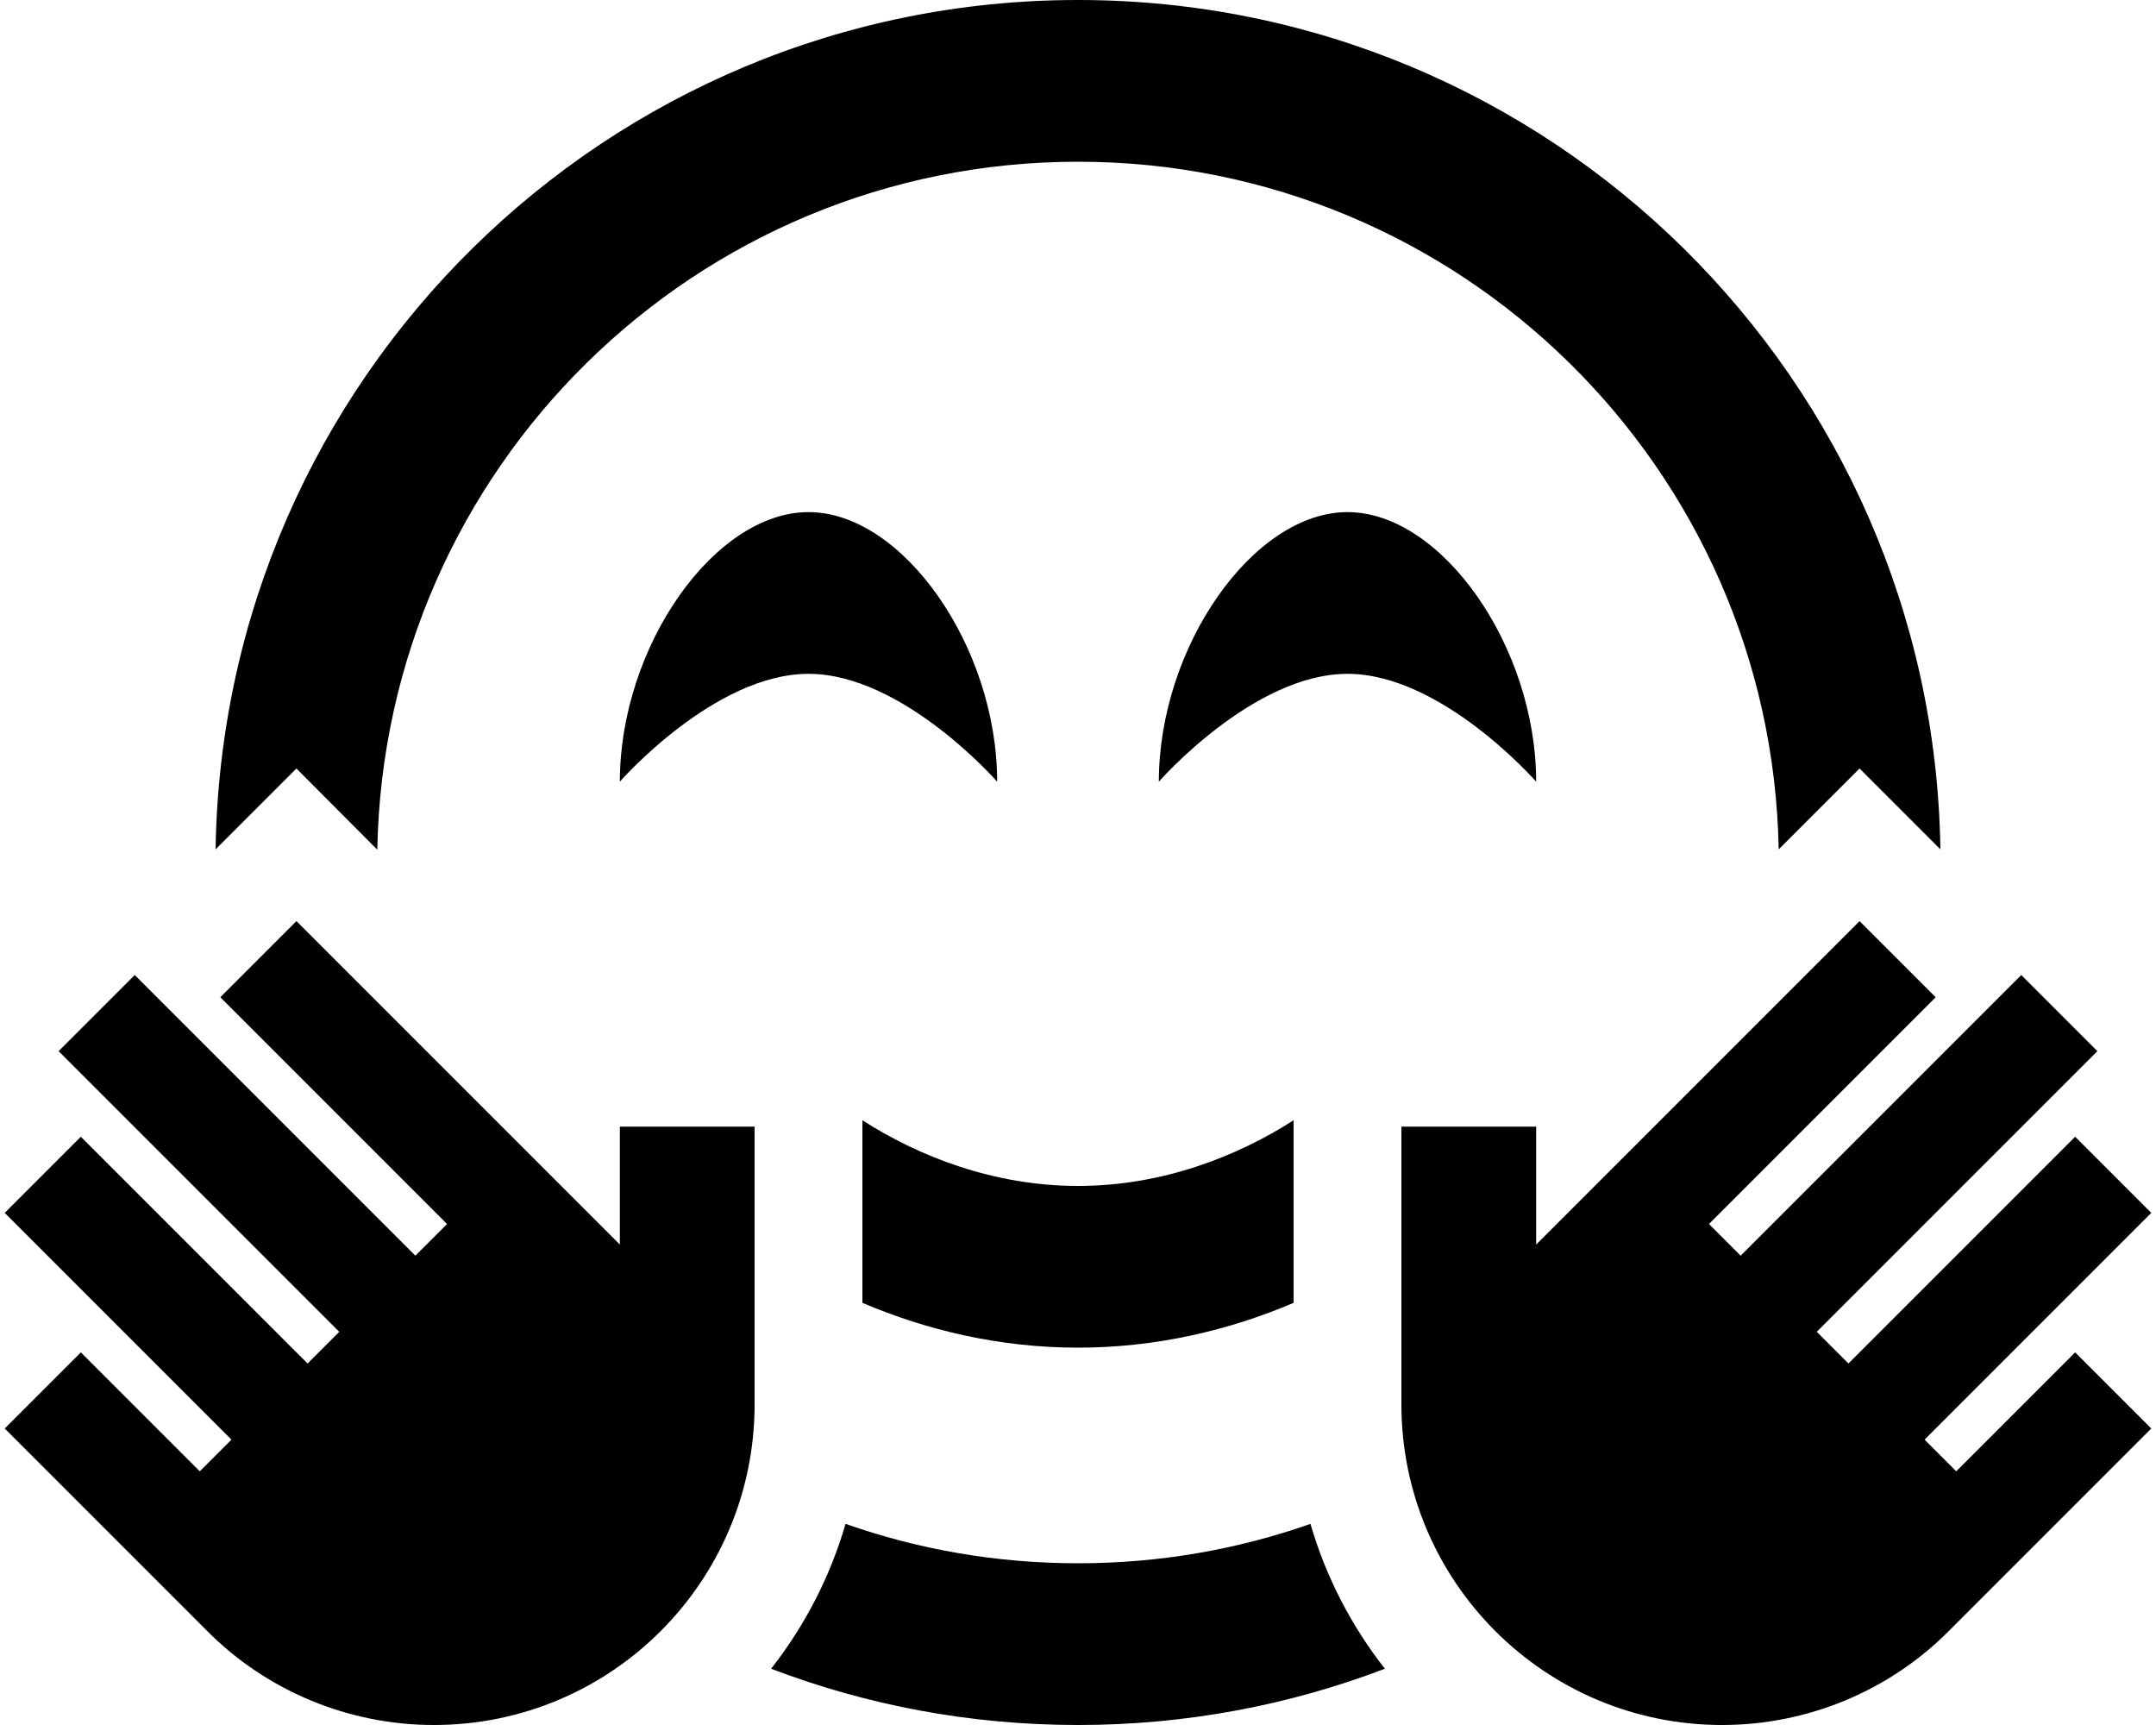
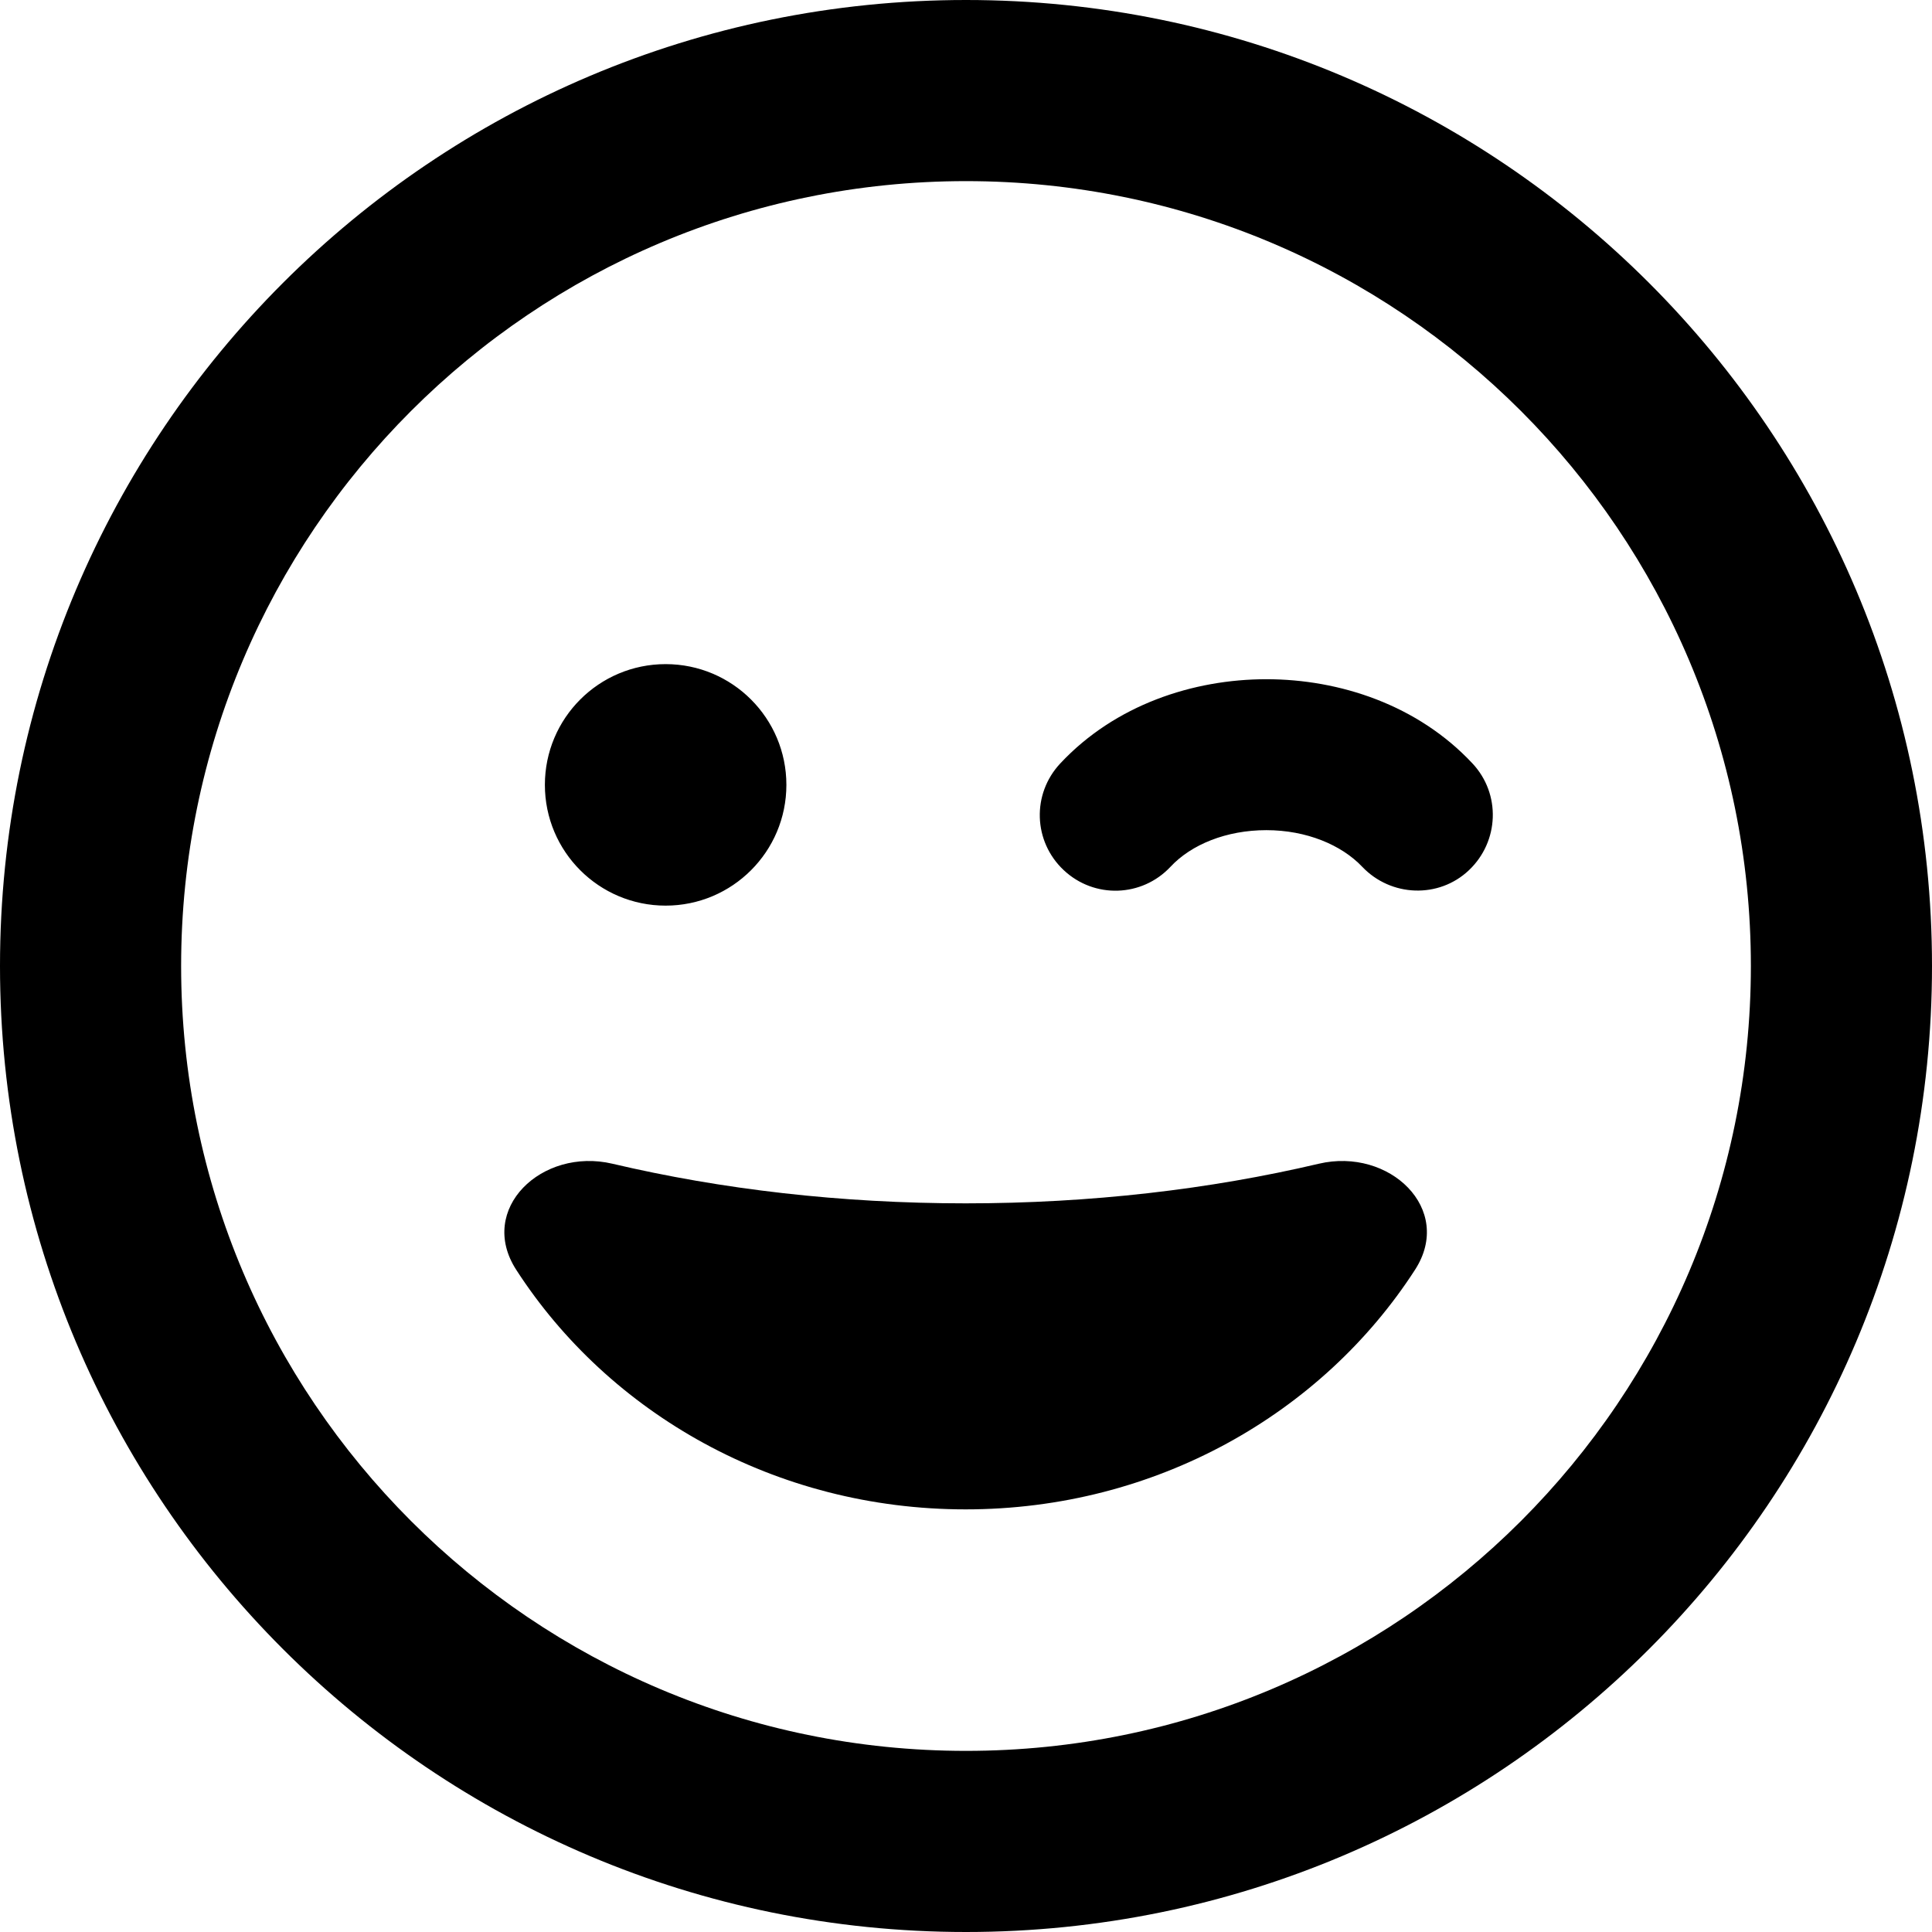
- <svg xmlns="http://www.w3.org/2000/svg" height="16" width="20" viewBox="0 0 640 512">
-   <path d="M529.4 250.7l-1.4 1.4C525.9 139.1 433.6 48 320 48s-205.9 91.1-208 204.2l-1.4-1.4L88 228.1 65.4 250.7 64 252.1C66.1 112.5 179.9 0 320 0S573.9 112.5 576 252.1l-1.3-1.3L552 228.1l-22.6 22.6zM256 334.4v-1.9c16.8 10.8 39.1 19.5 64 19.5s47.2-8.7 64-19.5v1.9 52.3c-19 8.1-40.7 13.3-64 13.3s-45-5.2-64-13.3V334.4zM228.9 495.3c9.9-12.6 17.5-27.2 22.1-43c21.6 7.6 44.8 11.7 69 11.7s47.4-4.1 69-11.7c4.6 15.8 12.2 30.4 22.1 43c-28.3 10.8-59 16.7-91.1 16.7s-62.8-5.9-91.1-16.7zM240 152c28 0 56 40 56 80c0 0-28-32-56-32s-56 32-56 32c0-40 28-80 56-80zm104 80c0-40 28-80 56-80s56 40 56 80c0 0-28-32-56-32s-56 32-56 32zM76.7 307.3L65.4 296 88 273.4l11.3 11.3L184 369.4v-15-20h40v20V384v20 12.8c0 52.6-42.6 95.2-95.2 95.2c-25.2 0-49.5-10-67.3-27.9L12.7 435.3 1.4 424 24 401.4l11.3 11.3 24 24 9.4-9.4-56-56L1.4 360 24 337.4l11.3 11.3 56 56 9.4-9.4-72-72L17.4 312 40 289.4l11.3 11.3 72 72 9.4-9.4-56-56zm486.6 0l-56 56 9.4 9.4 72-72L600 289.4 622.6 312l-11.3 11.3-72 72 9.4 9.4 56-56L616 337.4 638.6 360l-11.3 11.3-56 56 9.4 9.4 24-24L616 401.4 638.6 424l-11.3 11.3-48.8 48.8C560.7 502 536.4 512 511.2 512c-52.6 0-95.2-42.6-95.2-95.2V404 384 354.4v-20h40v20 15l84.7-84.7L552 273.4 574.6 296l-11.3 11.3z" />
+ <svg xmlns="http://www.w3.org/2000/svg" width="1em" height="1em" viewBox="0 0 512 512">
+   <path fill="black" d="M464 256a208 208 0 1 0-416 0a208 208 0 1 0 416 0M0 256a256 256 0 1 1 512 0a256 256 0 1 1-512 0m349.5 52.4c18.7-4.4 35.9 12 25.5 28.1c-24.6 38.1-68.7 63.5-119.1 63.5s-94.5-25.4-119.1-63.5c-10.4-16.1 6.8-32.5 25.5-28.1c28.9 6.8 60.5 10.5 93.6 10.5s64.7-3.7 93.6-10.5M144.4 208a32 32 0 1 1 64 0a32 32 0 1 1-64 0m165.8 21.7c-7.6 8.1-20.2 8.5-28.3.9s-8.5-20.2-.9-28.3c14.5-15.5 35.2-22.3 54.6-22.3s40.1 6.8 54.6 22.3c7.6 8.1 7.1 20.7-.9 28.3s-20.7 7.1-28.3-.9c-5.5-5.8-14.8-9.7-25.4-9.7s-19.9 3.8-25.4 9.7" />
</svg>
